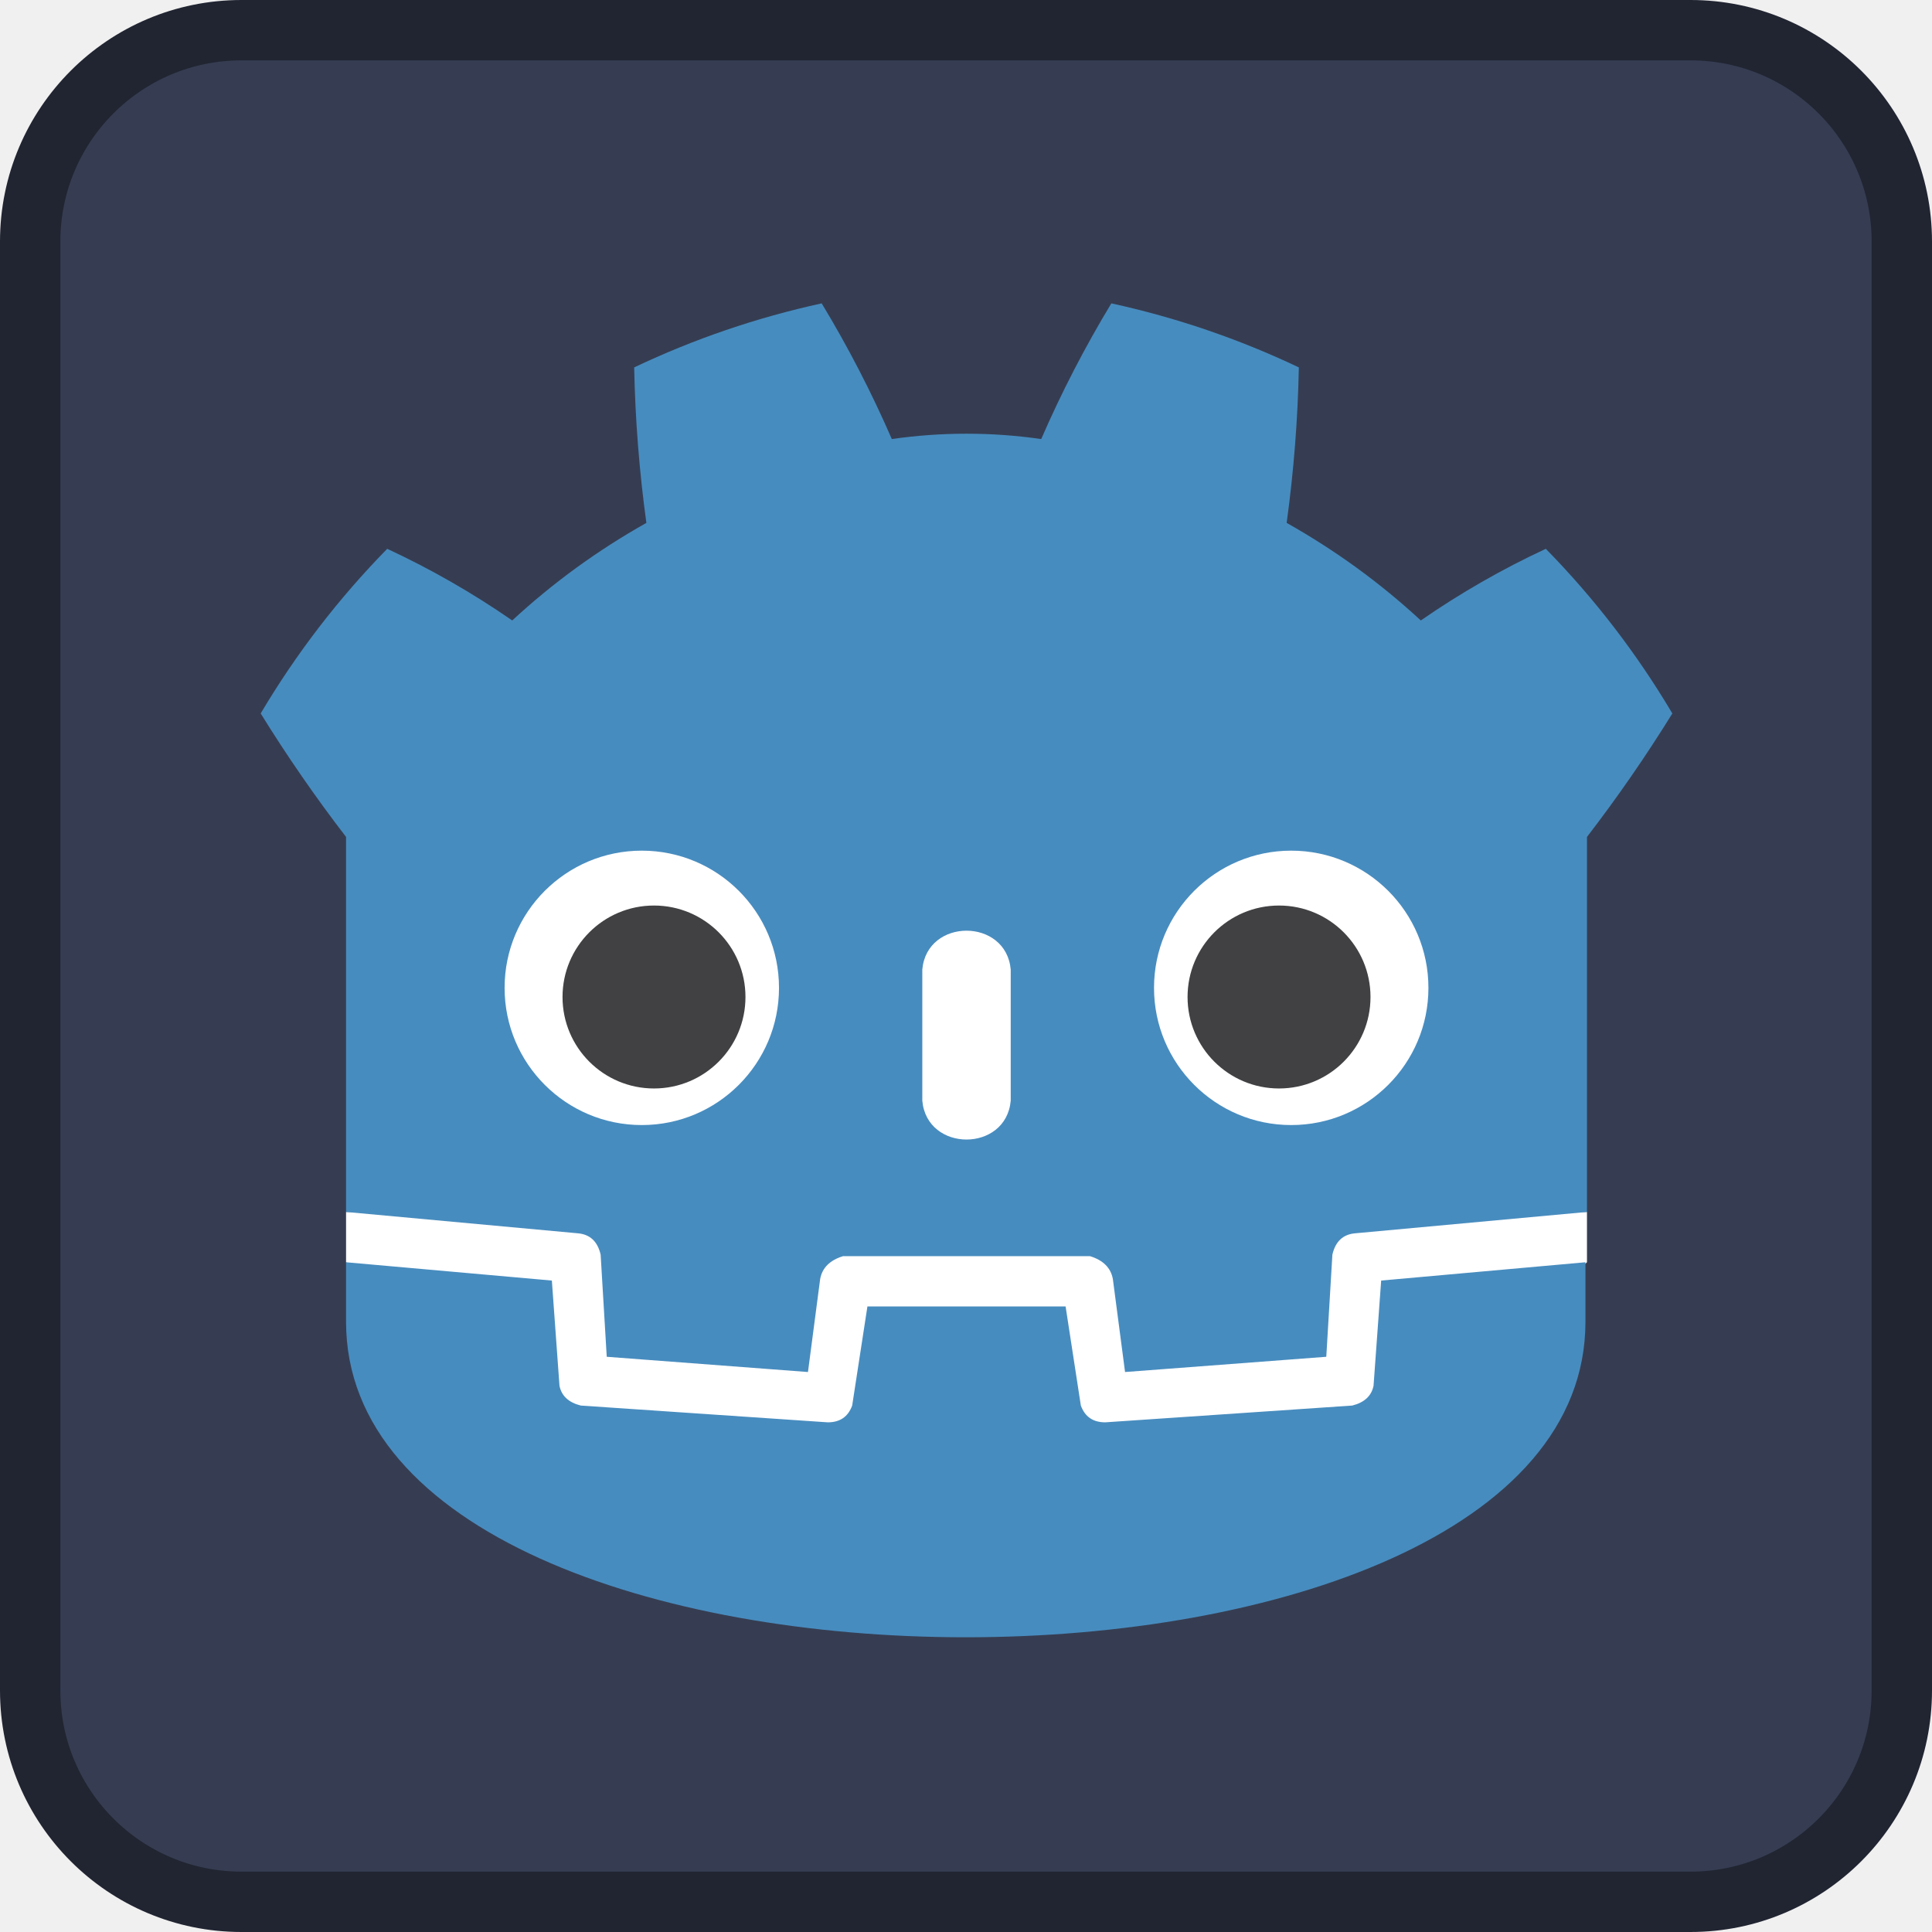
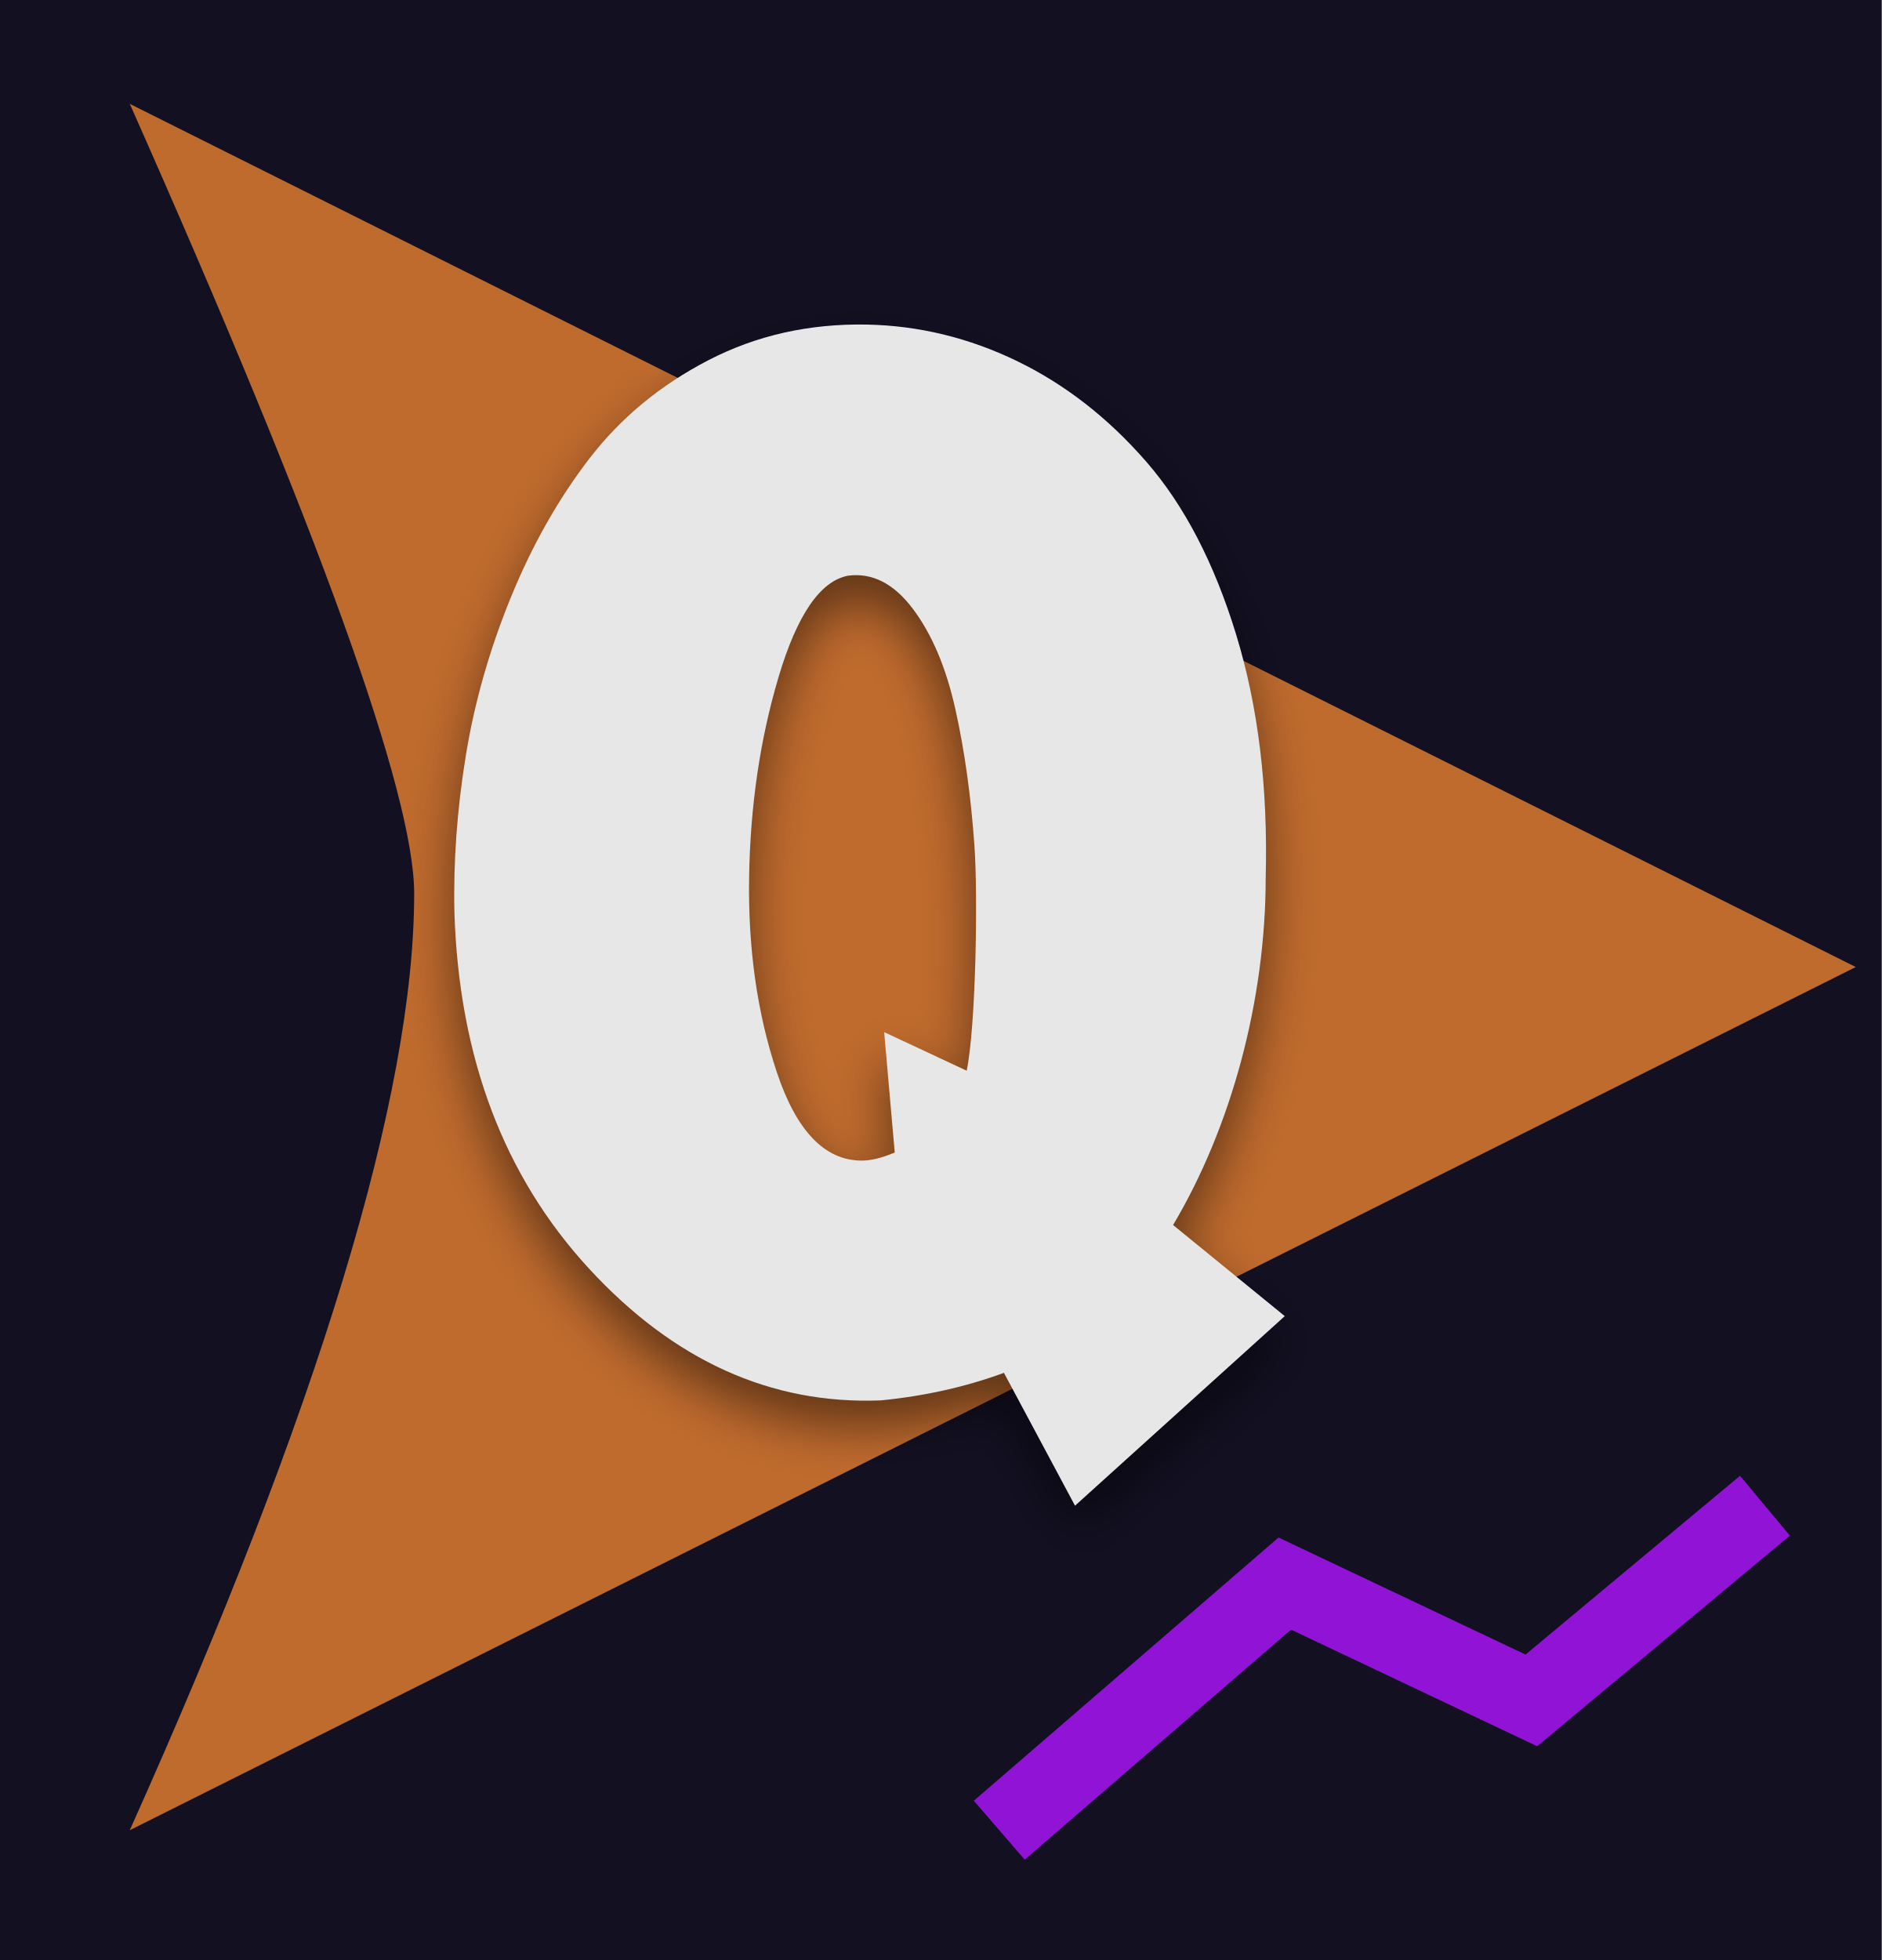
- <svg xmlns="http://www.w3.org/2000/svg" height="128" width="128">
-   <rect x="2" y="2" width="124" height="124" rx="14" fill="#363d52" stroke="#212532" stroke-width="4" />
-   <g transform="scale(.101) translate(122 122)">
-     <g fill="#fff">
-       <path d="M105 673v33q407 354 814 0v-33z" />
-       <path fill="#478cbf" d="m105 673 152 14q12 1 15 14l4 67 132 10 8-61q2-11 15-15h162q13 4 15 15l8 61 132-10 4-67q3-13 15-14l152-14V427q30-39 56-81-35-59-83-108-43 20-82 47-40-37-88-64 7-51 8-102-59-28-123-42-26 43-46 89-49-7-98 0-20-46-46-89-64 14-123 42 1 51 8 102-48 27-88 64-39-27-82-47-48 49-83 108 26 42 56 81zm0 33v39c0 276 813 276 813 0v-39l-134 12-5 69q-2 10-14 13l-162 11q-12 0-16-11l-10-65H447l-10 65q-4 11-16 11l-162-11q-12-3-14-13l-5-69z" />
-       <path d="M483 600c3 34 55 34 58 0v-86c-3-34-55-34-58 0z" />
-       <circle cx="725" cy="526" r="90" />
-       <circle cx="299" cy="526" r="90" />
-     </g>
-     <g fill="#414042">
-       <circle cx="307" cy="532" r="60" />
-       <circle cx="717" cy="532" r="60" />
+ <svg xmlns="http://www.w3.org/2000/svg" xmlns:xlink="http://www.w3.org/1999/xlink" width="145px" height="151px" viewBox="0 0 145 151" version="1.1">
+   <defs>
+     <path d="M30.338,19.353 C28.201,19.769 26.42,22.369 24.995,27.154 C23.57,31.939 22.813,37.077 22.724,42.569 C22.635,48.061 23.347,53.075 24.861,57.61 C26.375,62.145 28.557,64.413 31.407,64.413 C32.119,64.413 32.965,64.205 33.945,63.789 L33.131,54.516 L39.491,57.488 C40.204,53.993 40.357,44.026 40.089,40.198 C39.822,36.37 39.332,32.854 38.62,29.65 C37.908,26.447 36.817,23.867 35.347,21.911 C33.878,19.956 32.208,19.103 30.338,19.353 Z M47.837,91 L42.36,80.765 C39.421,81.846 36.26,82.554 32.876,82.887 C24.416,83.219 16.913,79.828 10.368,72.714 C3.823,65.599 0.372,56.466 0.016,45.315 C-0.073,41.404 0.216,37.389 0.884,33.27 C1.552,29.151 2.71,25.073 4.357,21.038 C6.005,17.002 8.03,13.424 10.435,10.303 C12.839,7.182 15.889,4.665 19.585,2.751 C23.281,0.837 27.355,-0.078 31.807,0.005 C35.815,0.088 39.666,1.025 43.362,2.814 C47.058,4.603 50.375,7.182 53.314,10.553 C56.252,13.923 58.568,18.375 60.26,23.908 C61.952,29.442 62.709,35.663 62.531,42.569 C62.531,52.139 59.846,61.887 55.394,69.376 L64,76.396 L47.837,91 Z" id="path-1" />
+     <filter x="-10.9%" y="-5.5%" width="121.9%" height="115.4%" filterUnits="objectBoundingBox" id="filter-2">
+       <feOffset dx="0" dy="2" in="SourceAlpha" result="shadowOffsetOuter1" />
+       <feGaussianBlur stdDeviation="2" in="shadowOffsetOuter1" result="shadowBlurOuter1" />
+       <feColorMatrix values="0 0 0 0 0   0 0 0 0 0   0 0 0 0 0  0 0 0 0.5 0" type="matrix" in="shadowBlurOuter1" />
+     </filter>
+   </defs>
+   <g id="Icons" stroke="none" stroke-width="1" fill="none" fill-rule="evenodd">
+     <g id="Artboard" transform="translate(-319, -40)">
+       <g id="Analytics" transform="translate(319, 40)">
+         <g id="QLogo-Copy">
+           <rect id="Rectangle" fill="#131022" x="0" y="0" width="145" height="151" />
+           <path d="M76.5,8 L98.745,52.49 L143,141 C110.429,126.39 86.376,119.085 70.84,119.085 C63.177,119.085 42.897,126.39 10,141 L76.5,8 Z" id="Triangle" fill="#C06B2E" transform="translate(76.5, 74.5) rotate(90) translate(-76.5, -74.5) " />
+           <g id="quiver" transform="translate(35, 25)" fill-rule="nonzero">
+             <g id="Shape">
+               <use fill="black" fill-opacity="1" filter="url(#filter-2)" xlink:href="#path-1" />
+               <use fill="#E7E7E7" xlink:href="#path-1" />
+             </g>
+           </g>
+         </g>
+         <polyline id="Path-2" stroke="#9113D5" stroke-width="6" points="77 141 99 122 118 131 136 116" />
+       </g>
    </g>
  </g>
</svg>
